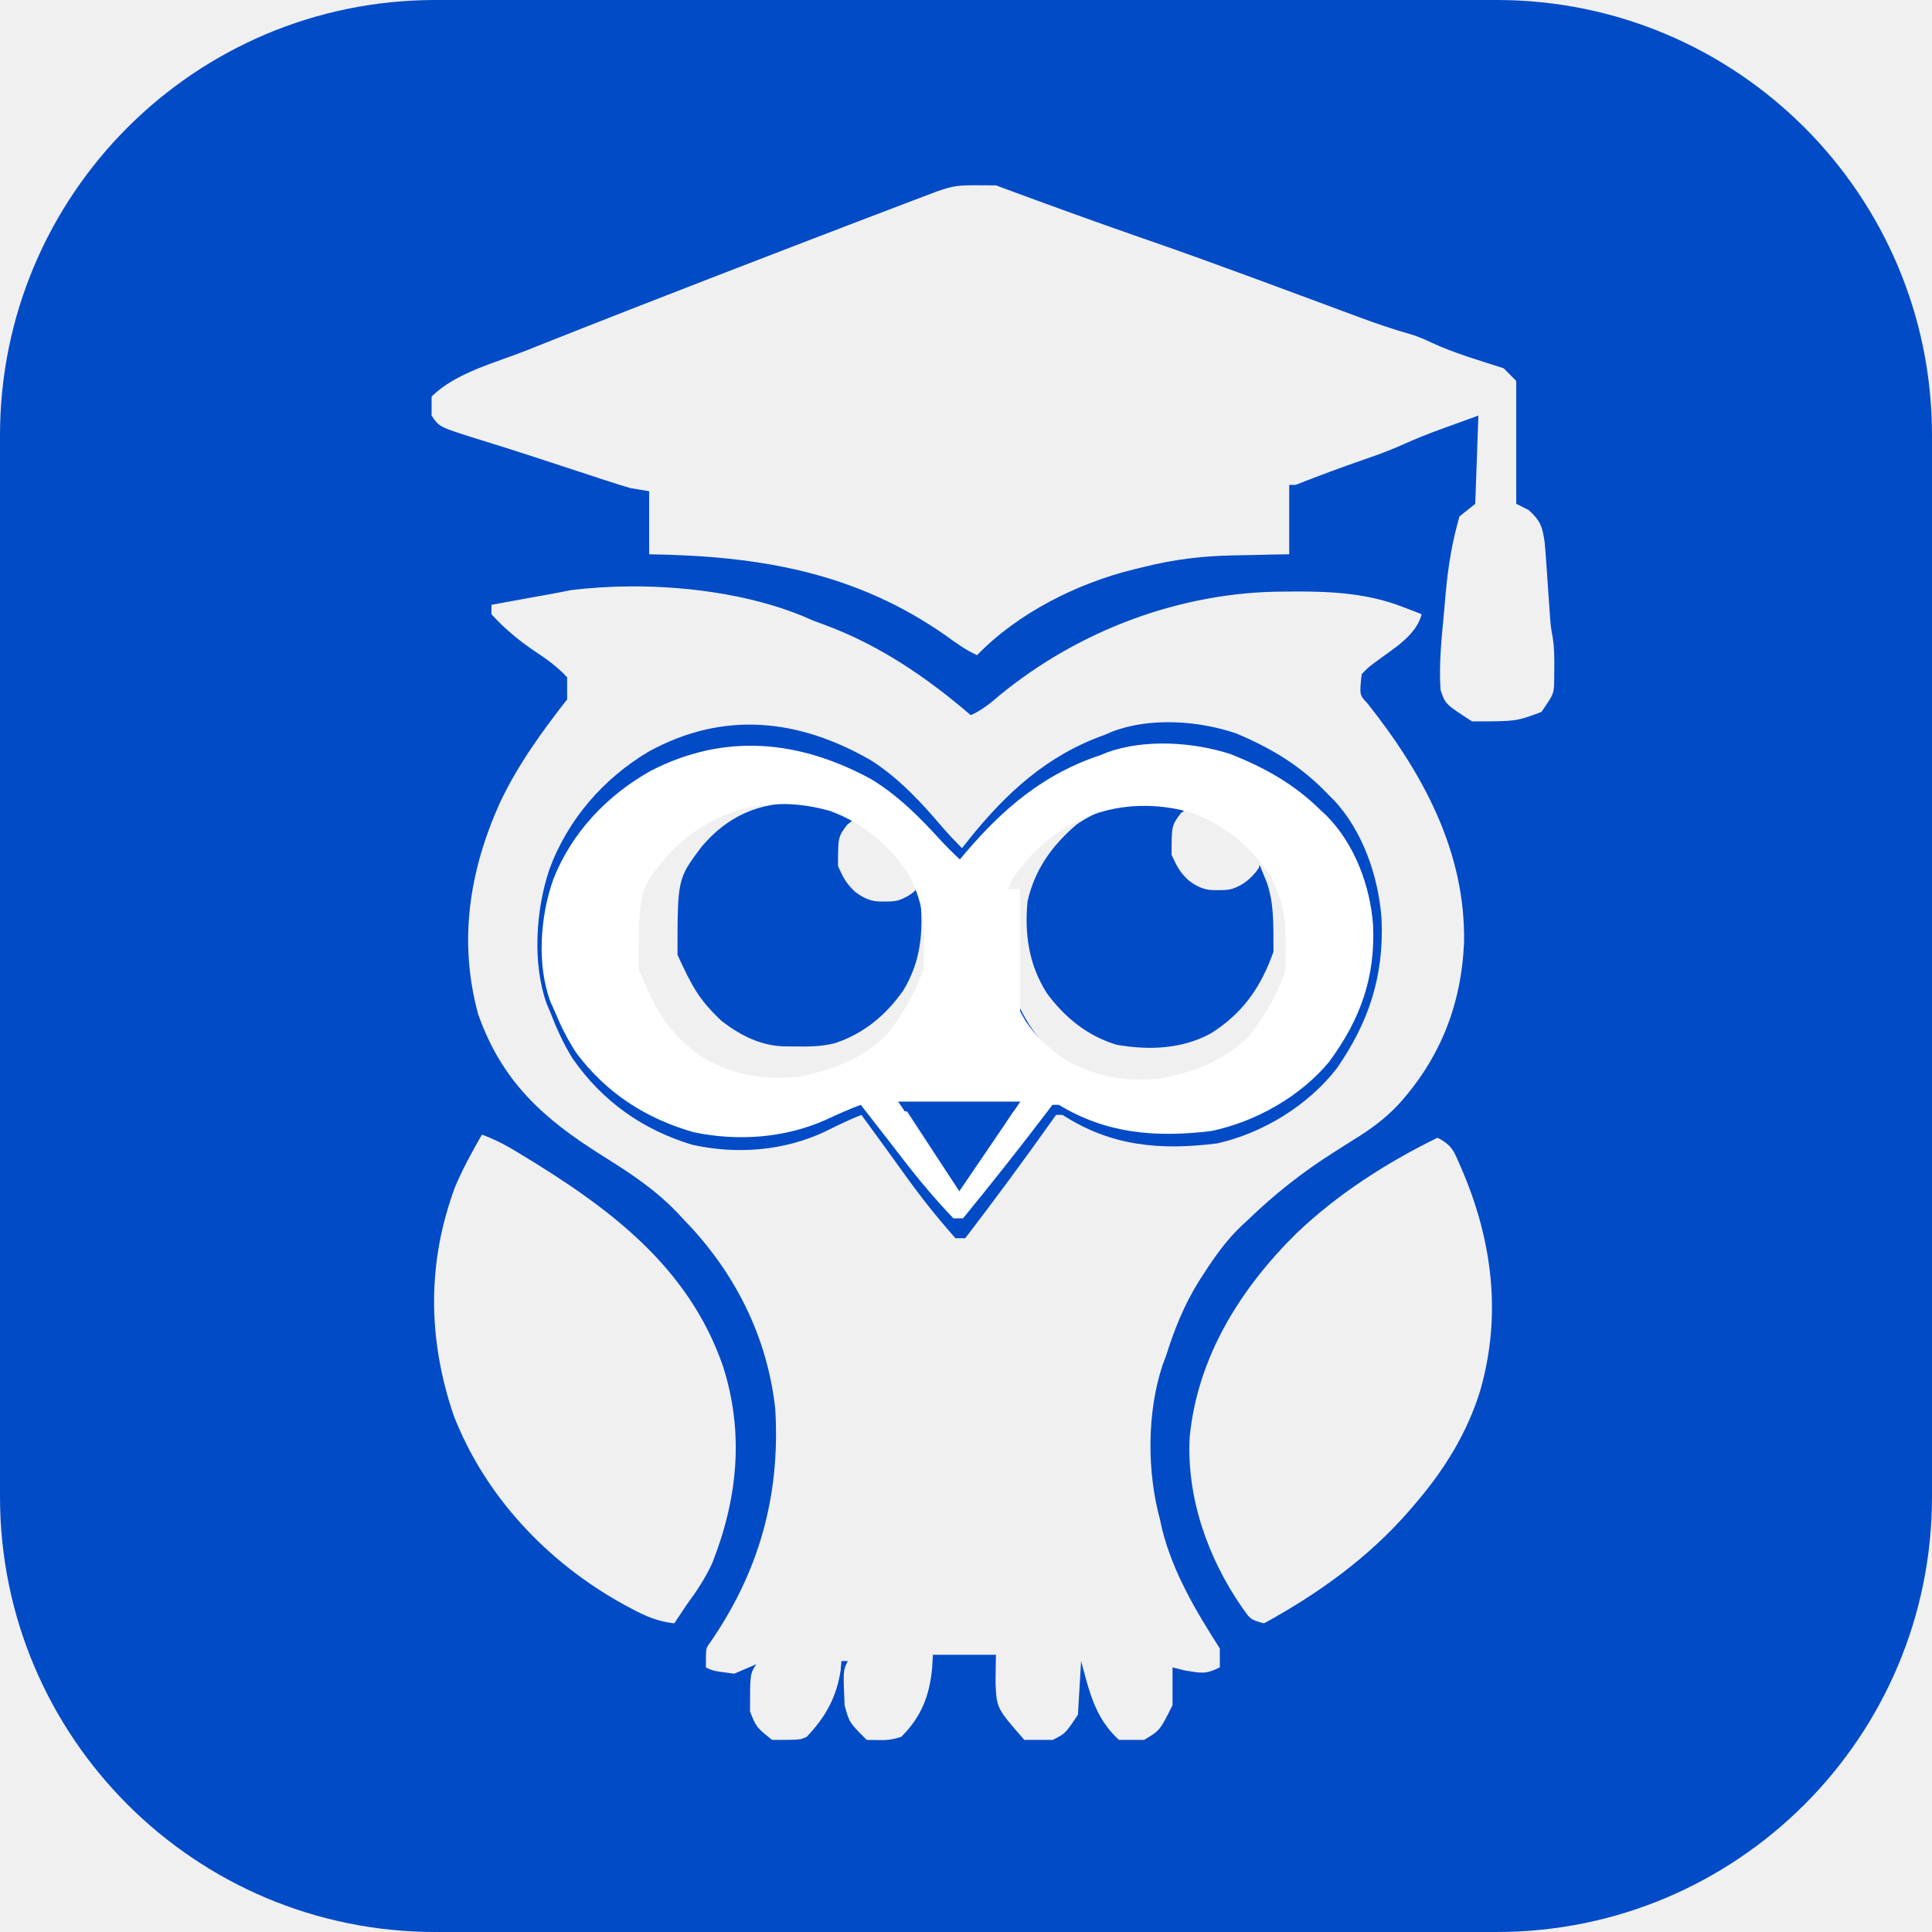
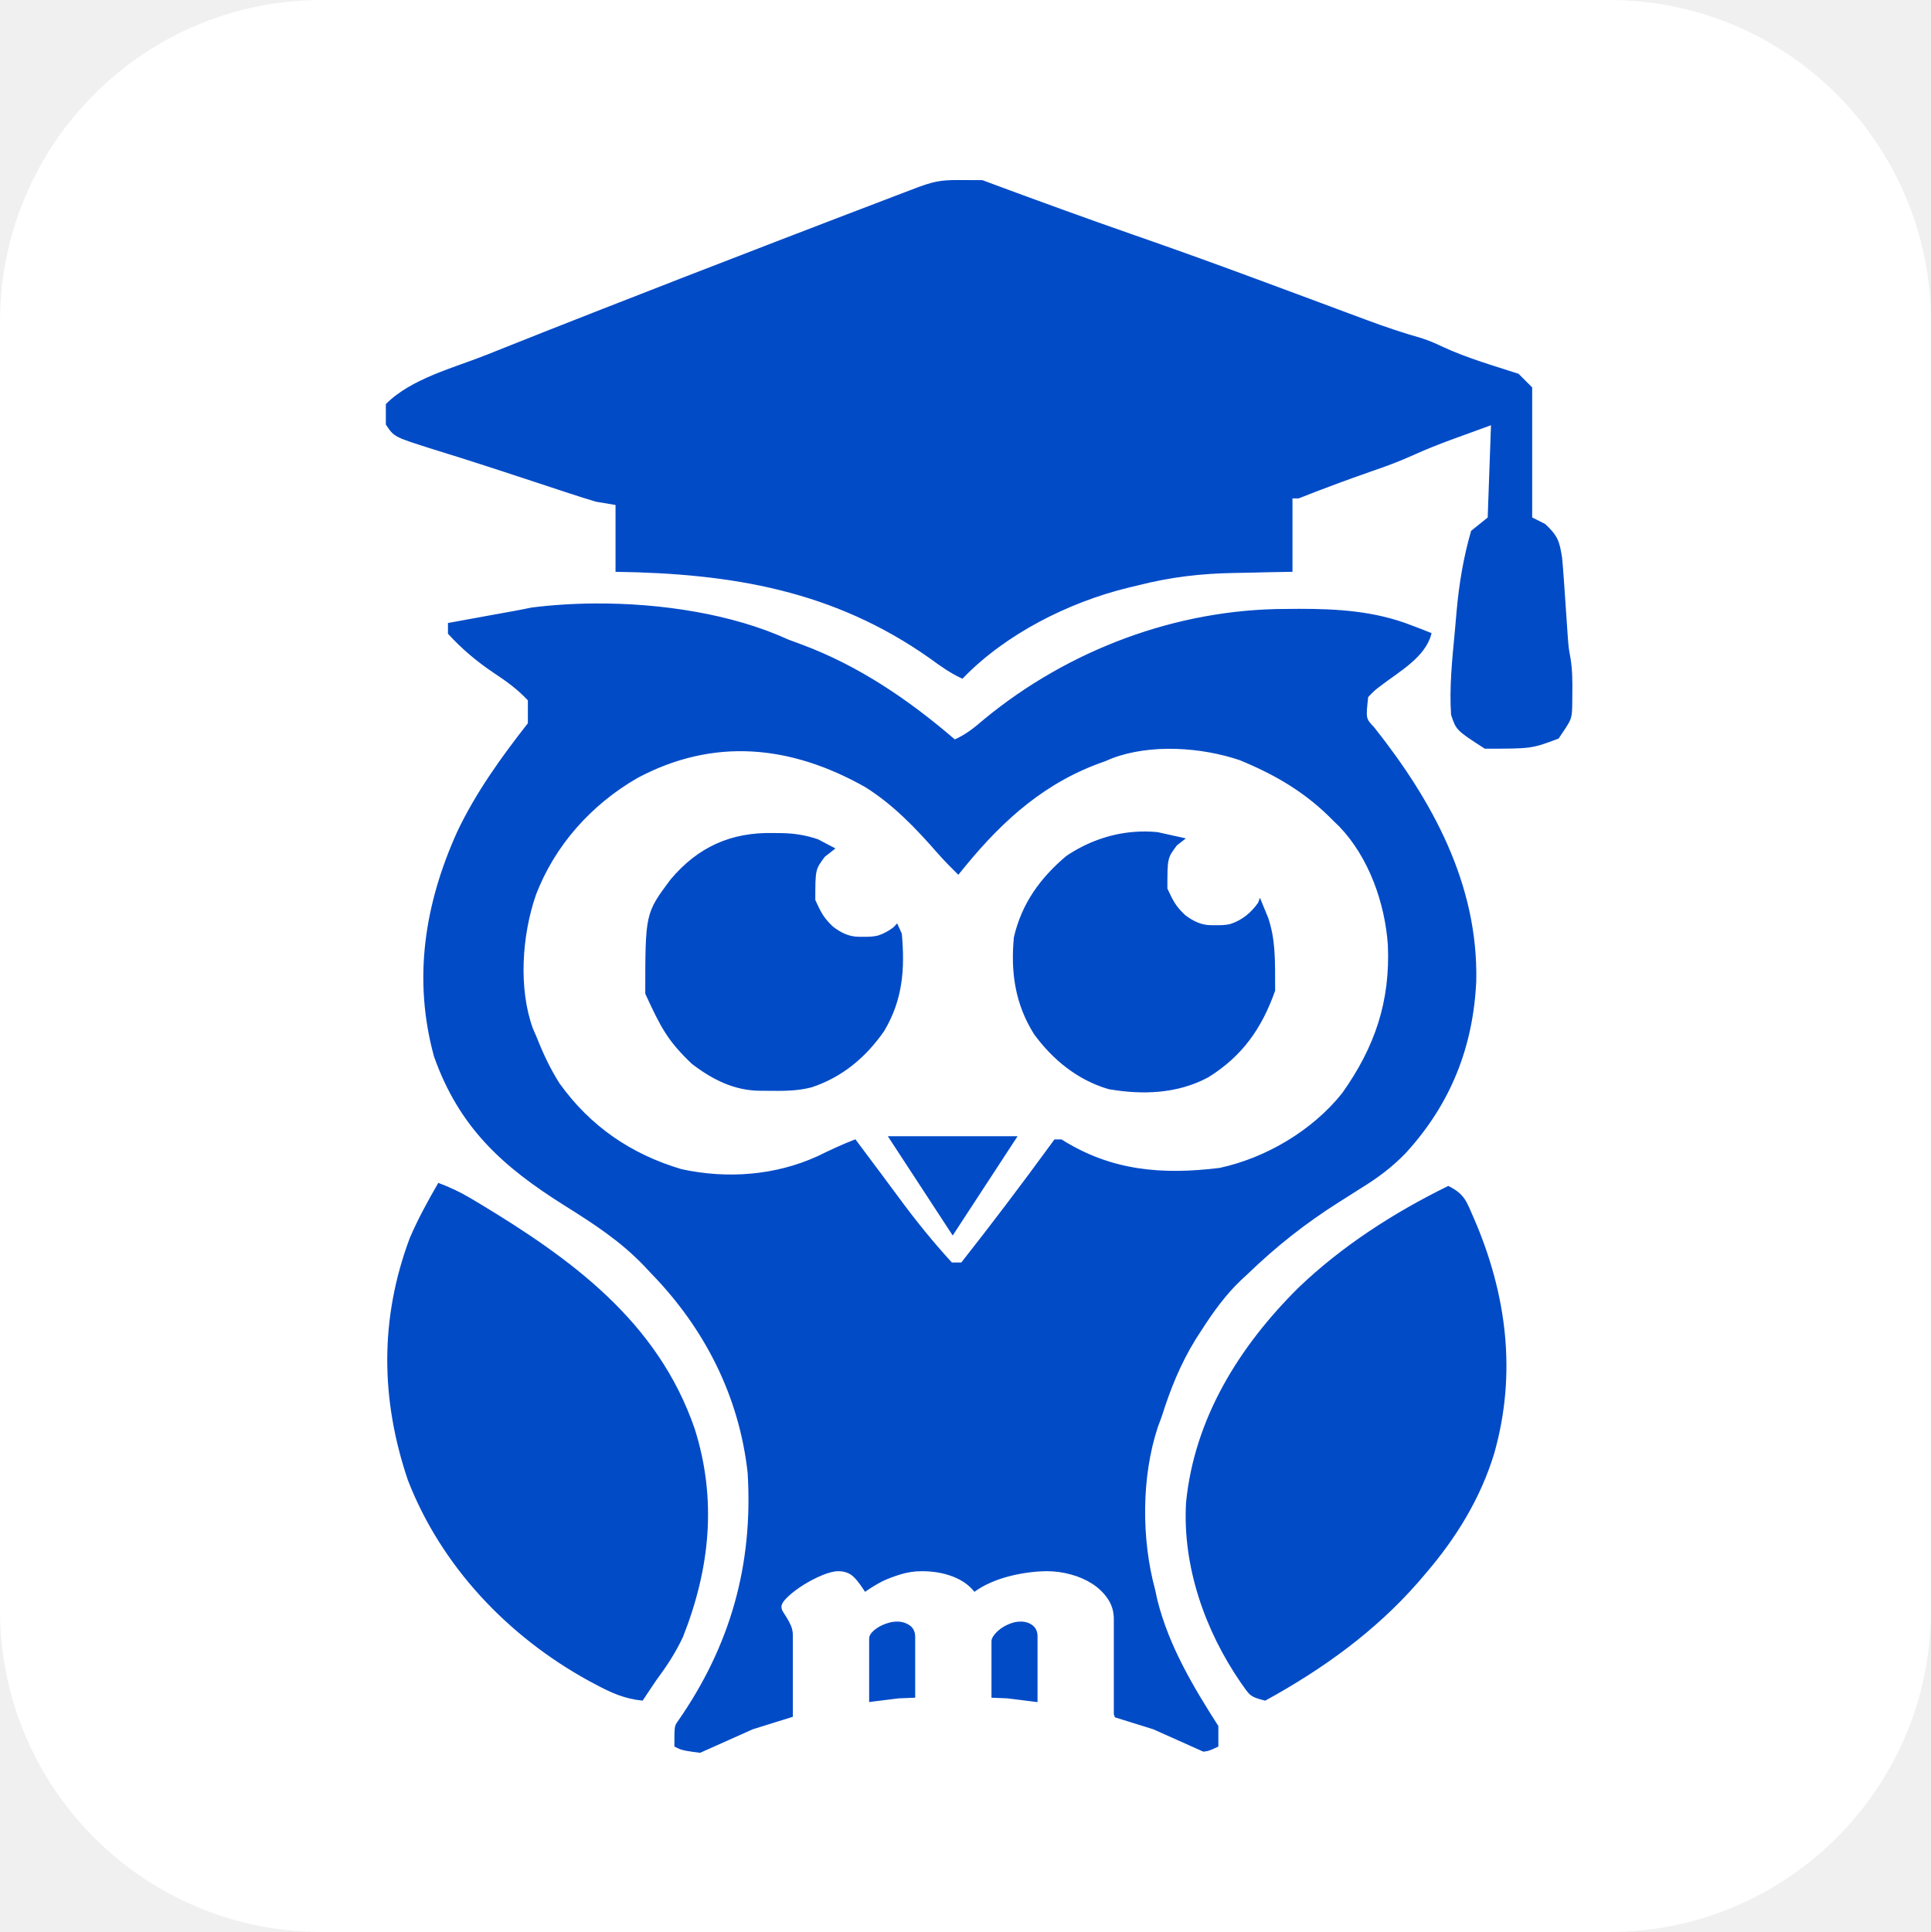
- <svg xmlns="http://www.w3.org/2000/svg" width="1359" height="1359" xml:space="preserve" overflow="hidden">
+ <svg xmlns="http://www.w3.org/2000/svg" width="2336" height="2337" xml:space="preserve" overflow="hidden">
  <defs>
    <clipPath id="clip0">
-       <rect x="1431" y="613" width="1359" height="1359" />
+       <rect x="1032" y="69" width="2336" height="2337" />
    </clipPath>
  </defs>
-   <g clip-path="url(#clip0)" transform="translate(-1431 -613)">
-     <path d="M2063.63 1394.76 2107.26 1463.39 2150.9 1394.76ZM2241.59 1168.68C2210.17 1168.01 2180.95 1181.16 2158.47 1206.69 2136.76 1233.95 2136.76 1233.95 2136.76 1294.66 2148.17 1324.85 2157.73 1344.67 2183.17 1362.86 2204.94 1376.06 2226.49 1379.92 2251.58 1376.99 2276.07 1371.89 2297.48 1362.78 2314.85 1344.12 2317.16 1340.6 2317.16 1340.6 2319.42 1337.15 2328.61 1323.49 2335.06 1310.35 2340.29 1294.66 2340.29 1260.81 2342.07 1249.3 2329.86 1222.96 2316.14 1200.54 2297.89 1183.58 2273.59 1173.99 2262.79 1170.65 2252.07 1168.9 2241.59 1168.68ZM1983.17 1167.29C1951.74 1166.63 1922.52 1179.77 1900.05 1205.31 1878.34 1232.57 1878.34 1232.57 1878.34 1293.28 1889.75 1323.47 1899.3 1343.28 1924.75 1361.47 1946.51 1374.68 1968.06 1378.53 1993.15 1375.6 2017.64 1370.5 2039.05 1361.4 2056.43 1342.74 2058.73 1339.22 2058.73 1339.22 2060.99 1335.77 2070.18 1322.1 2076.64 1308.97 2081.87 1293.28 2081.87 1259.43 2083.65 1247.92 2071.43 1221.57 2057.72 1199.16 2039.46 1182.19 2015.17 1172.61 2004.37 1169.27 1993.64 1167.51 1983.17 1167.29ZM2256.91 1121.06C2272.21 1121.52 2287.51 1124.41 2300.79 1128.99 2325.72 1139.53 2346.58 1152.05 2365.53 1172.11 2366.8 1173.38 2368.08 1174.64 2369.39 1175.94 2389.78 1197.77 2400.87 1230.23 2402.83 1259.84 2404.51 1299.6 2393.92 1331.86 2371.39 1364.43 2351 1390.77 2318.95 1410.26 2287.01 1417.31 2247.47 1422.27 2212.67 1419.43 2178.41 1397.23 2176.91 1397.23 2175.4 1397.23 2173.85 1397.23 2173.05 1398.36 2172.25 1399.49 2171.43 1400.65 2151.41 1428.83 2130.95 1456.59 2109.96 1484 2107.7 1484 2105.44 1484 2103.11 1484 2090.35 1469.71 2078.66 1454.91 2067.46 1439.3 2066.02 1437.31 2064.59 1435.33 2063.11 1433.28 2060.3 1429.39 2057.48 1425.5 2054.68 1421.6 2048.8 1413.45 2042.87 1405.34 2036.94 1397.23 2028.19 1400.69 2019.84 1404.74 2011.41 1408.96 1982.3 1422.65 1949.14 1425.21 1917.71 1418.19 1883.02 1407.63 1854.89 1387.86 1833.8 1357.61 1827.26 1347.06 1822.33 1336.16 1817.88 1324.54 1817.08 1322.65 1816.28 1320.76 1815.45 1318.81 1805.36 1290.39 1807.94 1252.7 1817.45 1224.5 1830.39 1189.35 1855.59 1160.54 1887.16 1141.75 1939.67 1112.87 1992.7 1118.29 2044.07 1148.08 2063.47 1160.58 2079 1177.32 2093.97 1194.95 2098.37 1200.04 2102.94 1204.86 2107.68 1209.63 2110 1206.7 2110 1206.7 2112.37 1203.71 2138.91 1170.54 2167.84 1144.1 2208.08 1129.9 2209.69 1129.2 2211.3 1128.51 2212.95 1127.79 2226.28 1122.6 2241.6 1120.61 2256.91 1121.06Z" fill="#024BC7" fill-rule="evenodd" />
-     <path d="M2442.15 1413.31C2406.33 1430.82 2371.32 1453.3 2342.52 1480.96 2303.34 1519.75 2273.41 1567.57 2267.88 1623.54 2265.44 1665.96 2280.52 1708.69 2304.36 1743.22 2310.28 1751.37 2309.73 1752.26 2320.16 1754.87 2358.22 1734.04 2393.18 1708.95 2421.84 1676.19 2423.47 1674.29 2425.04 1672.44 2426.62 1670.59 2446.96 1646.95 2463.15 1620.82 2472.31 1590.83 2487.46 1537.65 2480.68 1485.06 2458.93 1434.8 2453.97 1423.79 2453.21 1418.85 2442.15 1413.31ZM1770.02 1411.09C1763.15 1423.01 1756.63 1434.93 1751.23 1447.59 1731.27 1501.04 1731.89 1554.74 1750.06 1608.49 1772.22 1665.67 1816.33 1712.13 1869.58 1741.54 1872.08 1742.88 1872.08 1742.88 1874.54 1744.19 1884.79 1749.7 1893.55 1753.64 1905.31 1754.87 1908.25 1750.42 1911.18 1745.97 1914.18 1741.56 1921.04 1732.32 1927.06 1723.16 1931.93 1712.73 1949.91 1667.16 1954.53 1621.25 1939.66 1574.31 1915.1 1502.94 1857.84 1461.45 1796.05 1424.14 1794.22 1423.05 1792.43 1421.99 1790.65 1420.93 1783.96 1416.95 1777.3 1413.86 1770.02 1411.09ZM1992.68 1177.9C1994.52 1177.92 1996.36 1177.94 1998.26 1177.96 2006.97 1178.06 2014.98 1179.45 2022.6 1182.09L2033.62 1187.87 2026.93 1193.1C2020.48 1201.73 2020.48 1201.73 2020.48 1222.3 2024.48 1230.98 2026.23 1234.37 2032.42 1240.24 2037.67 1244.27 2043.25 1247.08 2049.85 1247.12 2050.5 1247.12 2051.14 1247.13 2051.77 1247.13 2055.64 1247.18 2059.35 1247.23 2063.12 1246.22 2067.03 1244.92 2070.48 1243.01 2073.53 1240.6L2075.49 1238.48 2078.34 1244.71C2080.49 1268.35 2078.95 1288.77 2066.54 1309.48 2054.31 1326.99 2038.8 1339.94 2018.46 1346.74 2008.66 1349.34 1998.99 1349.21 1988.93 1349.09 1987.29 1349.08 1985.65 1349.07 1983.96 1349.06 1966.78 1348.95 1952.27 1341.67 1938.61 1331.21 1922.5 1315.95 1917.96 1307.15 1907.56 1284.64 1907.56 1231.23 1907.56 1231.23 1924.34 1208.81 1942.7 1187.02 1964.71 1177.32 1992.68 1177.9ZM2233 1176.81C2238.25 1176.37 2243.55 1176.4 2248.87 1176.92L2266.9 1180.93 2261.56 1185.1C2255.11 1193.74 2255.11 1193.74 2255.11 1214.31 2259.11 1222.98 2260.86 1226.37 2267.05 1232.25 2272.3 1236.28 2277.88 1239.08 2284.48 1239.13 2285.13 1239.13 2285.77 1239.14 2286.4 1239.14 2290.27 1239.18 2293.98 1239.23 2297.75 1238.23 2305.57 1235.61 2311.53 1230.63 2316.24 1223.88L2317.09 1221.51 2322.22 1234.03C2326.93 1248.48 2326.79 1260.02 2326.79 1282.42 2318.02 1307.32 2305.14 1325.97 2282.43 1340.08 2262.06 1351.03 2239.01 1351.83 2216.54 1347.91 2196.08 1341.92 2179.46 1328.32 2167.1 1311.25 2154.65 1291.25 2151.6 1270.19 2153.79 1246.93 2158.92 1224.55 2171.13 1207.54 2188.47 1192.84 2201.99 1183.64 2217.24 1178.12 2233 1176.81ZM1874.41 1025.48C1859.74 1025.57 1845.47 1026.49 1832.11 1028.19 1828.06 1029.03 1824 1029.83 1819.93 1030.57 1815.62 1031.34 1811.3 1032.12 1806.99 1032.9 1803.6 1033.52 1803.6 1033.52 1800.28 1034.13 1792.42 1035.56 1784.57 1036.99 1776.71 1038.43 1776.71 1040.69 1776.71 1042.89 1776.71 1045.08 1785.99 1055.23 1795.67 1063.33 1807.07 1071 1815.54 1076.61 1823.02 1081.98 1829.94 1089.44 1829.94 1094.72 1829.94 1099.84 1829.94 1104.97 1812.12 1127.7 1795.18 1151.19 1782.77 1177.38 1761.14 1225.34 1753.3 1274.97 1767.37 1326.51 1784.09 1373.71 1812.9 1399.72 1854.28 1425.65 1873.47 1437.67 1891.34 1449.23 1907.09 1465.67 1908.76 1467.45 1910.38 1469.19 1912 1470.92 1947.65 1507.5 1970.74 1552.9 1976.32 1603.99 1980.05 1665.19 1964.8 1719.25 1929.74 1769.51 1927.53 1772.55 1927.53 1772.55 1927.53 1785.86 1932.52 1788.36 1932.52 1788.36 1947.49 1790.3 1952.77 1788.03 1957.89 1785.84 1963.01 1783.64 1958.58 1790.3 1958.58 1790.3 1958.58 1816.91 1963.01 1828 1963.01 1828 1974.1 1836.87 1994.06 1836.87 1994.06 1836.87 1998.5 1834.65 2011.58 1820.98 2019.55 1806.72 2022.34 1787.8 2022.53 1785.63 2022.71 1783.53 2022.9 1781.42 2024.4 1781.42 2025.87 1781.42 2027.33 1781.42 2024.05 1787.98 2024.05 1787.98 2025.11 1812.47 2028.34 1824.57 2028.34 1824.57 2040.64 1836.87 2043.51 1836.92 2046.3 1836.96 2049.09 1837.01 2055.37 1837.11 2058.94 1836.69 2065.04 1834.65 2078.88 1820.81 2084.78 1806.16 2086.66 1786.55 2086.85 1783.3 2087.03 1780.14 2087.21 1776.99 2102.3 1776.99 2116.93 1776.99 2131.57 1776.99 2131.43 1783.54 2131.29 1790.09 2131.28 1796.65 2132.04 1814.59 2132.04 1814.59 2151.53 1836.87 2158.32 1836.87 2164.91 1836.87 2171.49 1836.87 2180.37 1832.44 2180.37 1832.44 2189.24 1819.13 2189.99 1806.31 2190.72 1793.87 2191.46 1781.42 2197.39 1803.12 2201.09 1821.27 2218.07 1836.87 2224.1 1836.87 2229.96 1836.87 2235.81 1836.87 2246.9 1830.22 2246.9 1830.22 2255.77 1812.47 2255.77 1803.43 2255.77 1794.64 2255.77 1785.86 2258.79 1786.61 2261.72 1787.35 2264.65 1788.08 2275.77 1789.75 2278.65 1791.05 2289.04 1785.86 2289.04 1781.34 2289.04 1776.94 2289.04 1772.55 2272.23 1746.32 2256.16 1719.29 2248.5 1688.88 2247.95 1686.41 2247.43 1684.01 2246.9 1681.62 2237.76 1648.03 2237.76 1606.6 2248.69 1573.47 2249.59 1571.03 2250.46 1568.66 2251.34 1566.29 2257.15 1547.93 2263.8 1531.31 2273.92 1514.87 2275.29 1512.75 2276.62 1510.68 2277.95 1508.62 2285.82 1496.43 2293.88 1485.13 2304.44 1475.14 2305.99 1473.7 2307.5 1472.31 2309 1470.92 2327.71 1452.87 2347.15 1437.54 2369.15 1423.58 2370.84 1422.51 2372.47 1421.48 2374.11 1420.44 2377.45 1418.32 2380.79 1416.2 2384.13 1414.08 2395.4 1407.16 2405.07 1400.01 2414.23 1390.42 2443.8 1357.98 2458.86 1320.23 2460.82 1276.3 2462.14 1212.15 2431.69 1156.66 2392.92 1107.81 2387.22 1101.81 2387.22 1101.81 2388.85 1087.22 2393.1 1082.8 2393.1 1082.8 2397.54 1079.42 2409.93 1069.96 2427.13 1060.53 2430.99 1045.08 2428.11 1043.94 2428.11 1043.94 2425.29 1042.81 2422.6 1041.79 2420 1040.8 2417.4 1039.81 2393.52 1030.55 2368.58 1029.02 2343.15 1029.06 2340.22 1029.09 2337.36 1029.11 2334.51 1029.14 2261.82 1029.18 2189.66 1056.31 2133.51 1102.61 2127.16 1108.08 2121.52 1112.67 2113.83 1116.05 2083.28 1089.76 2049.73 1066.87 2011.73 1052.77 2008.79 1051.7 2005.86 1050.62 2002.94 1049.52 1965.98 1032.56 1918.41 1025.23 1874.41 1025.48ZM2115.97 743.321C2103.67 743.322 2099.33 744.027 2084.78 749.636 2082.41 750.536 2082.41 750.536 2080.09 751.417 2077.36 752.455 2077.36 752.455 2074.68 753.473 2048.4 763.454 2022.14 773.509 1995.9 783.594 1993.44 784.537 1991.06 785.454 1988.68 786.37 1951.94 800.494 1915.23 814.688 1878.57 829.028 1876.37 829.889 1874.24 830.724 1872.1 831.559 1850.57 839.983 1829.04 848.437 1807.56 857.009 1805.6 857.794 1803.69 858.556 1801.79 859.318 1779.62 868.178 1751.51 875.076 1734.59 891.997 1734.59 896.521 1734.59 900.913 1734.59 905.304 1739.9 913.264 1739.9 913.264 1764.13 920.943 1778.75 925.451 1793.35 930.026 1807.89 934.785 1810.58 935.666 1810.58 935.666 1813.21 936.528 1820.36 938.871 1827.52 941.214 1834.67 943.563 1840.15 945.369 1845.63 947.175 1851.11 948.966 1852.88 949.545 1854.6 950.106 1856.32 950.668 1862.3 952.653 1868.27 954.52 1874.32 956.316 1878.84 957.07 1883.23 957.802 1887.63 958.534 1887.63 973.616 1887.63 988.254 1887.63 1002.89 1964.78 1004.03 2032.66 1015.31 2096.8 1060.42 2103.8 1065.5 2110.39 1070.28 2118.29 1073.86 2146.73 1044.4 2188.56 1023.37 2228.02 1013.64 2230.68 1013 2233.26 1012.38 2235.83 1011.76 2257.28 1006.33 2277.55 1004.02 2299.55 1003.66 2302.78 1003.61 2306.01 1003.55 2309.24 1003.47 2313.97 1003.36 2318.69 1003.25 2323.42 1003.14 2328.33 1003.06 2333.09 1002.97 2337.86 1002.89 2337.86 986.302 2337.86 970.2 2337.86 954.098 2339.36 954.098 2340.83 954.098 2342.29 954.098 2358.27 947.817 2374.31 941.835 2390.53 936.216 2400.07 932.969 2409.38 929.539 2418.56 925.378 2427.24 921.441 2436.04 918.002 2444.99 914.724 2447.07 913.972 2449.09 913.242 2451.11 912.513 2457.85 910.062 2464.39 907.683 2470.93 905.304 2470.17 926.419 2469.44 946.912 2468.71 967.406 2464.94 970.422 2461.28 973.35 2457.62 976.277 2452.54 993.816 2449.66 1011.1 2448.02 1029.27 2447.62 1033.9 2447.22 1038.53 2446.79 1043.16 2445.07 1061.43 2443.08 1079.9 2444.31 1098.26 2447.66 1108.3 2447.66 1108.3 2466.49 1120.44 2497.54 1120.44 2497.54 1120.44 2515.29 1113.79 2523.9 1100.87 2524.18 1101.93 2524.27 1089.3 2524.28 1087.73 2524.29 1086.2 2524.3 1084.68 2524.4 1076.65 2524.43 1068.84 2523.1 1060.89 2521.86 1053.96 2521.86 1053.96 2521.32 1047.11 2521.15 1044.68 2520.99 1042.33 2520.83 1039.97 2520.64 1037.3 2520.46 1034.7 2520.28 1032.1 2519.91 1026.67 2519.54 1021.25 2519.17 1015.83 2518.98 1013.15 2518.8 1010.55 2518.61 1007.95 2518.3 1003.3 2517.93 998.659 2517.5 994.021 2515.76 982.856 2514.63 979.602 2506.42 971.841 2503.4 970.333 2500.47 968.87 2497.54 967.406 2497.54 937.996 2497.54 909.452 2497.54 880.908 2493.06 876.427 2493.06 876.427 2488.67 872.036 2471.53 866.49 2454.01 861.503 2437.66 853.877 2433.15 851.723 2428.79 849.857 2424.02 848.354 2411.43 844.809 2399.18 840.627 2386.92 836.084 2381.93 834.22 2376.93 832.362 2371.94 830.51 2366.49 828.491 2361.04 826.468 2355.6 824.443 2342.75 819.667 2329.89 814.912 2317.04 810.165 2315.58 809.627 2314.16 809.105 2312.75 808.583 2288.68 799.7 2264.56 790.978 2240.33 782.534 2238.66 781.953 2237.04 781.389 2235.42 780.825 2233.76 780.249 2232.16 779.69 2230.55 779.131 2201.34 768.969 2172.28 758.432 2143.26 747.721 2139.3 746.251 2135.44 744.824 2131.59 743.398 2125.05 743.398 2120.07 743.32 2115.97 743.321ZM1737.21 613 2483.79 613C2652.91 613 2790 750.095 2790 919.21L2790 1665.79C2790 1834.91 2652.91 1972 2483.79 1972L1737.21 1972C1568.09 1972 1431 1834.91 1431 1665.79L1431 919.21C1431 750.095 1568.09 613 1737.21 613Z" fill="#024BC7" fill-rule="evenodd" />
-     <path d="M2149 1387 2106.5 1452 2064 1387Z" fill="#024BC7" fill-rule="evenodd" />
-     <path d="M2062.77 1387.89 2105.74 1451.03 2148.72 1387.89ZM2238.04 1179.87C2207.09 1179.26 2178.32 1191.35 2156.18 1214.85 2150.83 1221.12 2146.82 1225.82 2143.82 1230.22L2140.01 1238.34 2148.53 1238.34 2148.53 1324.4 2152.47 1331.3C2159.36 1341.42 2167.97 1350.17 2180.5 1358.54 2201.94 1370.69 2223.16 1374.23 2247.87 1371.54 2271.99 1366.84 2293.08 1358.47 2310.19 1341.3 2312.46 1338.06 2312.46 1338.06 2314.68 1334.88 2323.74 1322.31 2330.09 1310.23 2335.24 1295.79 2335.24 1264.64 2337 1254.05 2324.96 1229.81 2311.46 1209.19 2293.48 1193.58 2269.55 1184.76 2258.92 1181.69 2248.36 1180.07 2238.04 1179.87ZM1983.53 1178.59C1952.58 1177.98 1923.8 1190.08 1901.67 1213.57 1880.29 1238.66 1880.29 1238.66 1880.29 1294.51 1891.52 1322.29 1900.93 1340.52 1925.99 1357.26 1947.43 1369.41 1968.65 1372.96 1993.36 1370.26 2017.48 1365.57 2038.57 1357.19 2055.68 1340.02 2057.95 1336.78 2057.95 1336.78 2060.17 1333.61 2069.23 1321.04 2075.58 1308.95 2080.73 1294.51 2080.73 1263.37 2082.49 1252.78 2070.45 1228.54 2056.95 1207.91 2038.97 1192.3 2015.04 1183.49 2004.4 1180.41 1993.84 1178.8 1983.53 1178.59ZM2253.12 1136.06C2268.19 1136.47 2283.25 1139.14 2296.34 1143.36 2320.89 1153.05 2341.43 1164.57 2360.09 1183.03 2361.35 1184.19 2362.61 1185.35 2363.9 1186.55 2383.98 1206.63 2394.91 1236.5 2396.83 1263.75 2398.48 1300.34 2388.05 1330.01 2365.87 1359.98 2345.79 1384.22 2314.23 1402.15 2282.76 1408.64 2243.82 1413.2 2209.55 1410.59 2175.82 1390.17 2174.33 1390.17 2172.85 1390.17 2171.32 1390.17 2170.53 1391.2 2169.75 1392.24 2168.93 1393.31 2149.22 1419.24 2129.07 1444.78 2108.4 1470 2106.17 1470 2103.95 1470 2101.66 1470 2089.09 1456.85 2077.58 1443.23 2066.54 1428.87 2065.13 1427.04 2063.72 1425.22 2062.26 1423.34 2059.49 1419.75 2056.72 1416.17 2053.95 1412.58 2048.16 1405.09 2042.33 1397.62 2036.49 1390.17 2027.86 1393.35 2019.65 1397.07 2011.34 1400.95 1982.67 1413.55 1950.02 1415.9 1919.07 1409.45 1884.9 1399.73 1857.2 1381.54 1836.43 1353.7 1829.98 1344 1825.13 1333.97 1820.75 1323.28 1819.96 1321.54 1819.17 1319.8 1818.35 1318.01 1808.41 1291.86 1810.96 1257.18 1820.32 1231.23 1833.06 1198.89 1857.88 1172.38 1888.97 1155.1 1940.69 1128.52 1992.91 1133.51 2043.51 1160.91 2062.61 1172.42 2077.91 1187.82 2092.65 1204.04 2096.98 1208.73 2101.49 1213.16 2106.15 1217.55 2108.44 1214.85 2108.44 1214.85 2110.77 1212.1 2136.91 1181.58 2165.4 1157.25 2205.03 1144.19 2206.62 1143.55 2208.2 1142.91 2209.83 1142.24 2222.96 1137.47 2238.05 1135.64 2253.12 1136.06Z" fill="#FFFFFF" fill-rule="evenodd" />
+   <g clip-path="url(#clip0)" transform="translate(-1032 -69)">
+     <path d="M1032 458.342C1032 243.314 1206.31 69 1421.34 69L2978.66 69C3193.69 69 3368 243.314 3368 458.342L3368 2016.66C3368 2231.69 3193.69 2406 2978.66 2406L1421.34 2406C1206.31 2406 1032 2231.69 1032 2016.66Z" fill="#FFFFFF" fill-rule="evenodd" />
+     <path d="M2266.72 2031.23C2272.31 2031.23 2277 2032.71 2280.78 2035.65 2284.57 2038.6 2286.45 2042.87 2286.45 2048.46L2286.45 2127.1 2250.99 2122.68 2232.19 2121.9 2232.19 2054.05C2232.19 2052.18 2233.17 2049.93 2235.15 2047.3 2237.12 2044.65 2239.67 2042.17 2242.79 2039.85 2245.92 2037.52 2249.62 2035.5 2253.9 2033.79 2258.17 2032.09 2262.45 2031.23 2266.72 2031.23ZM2117.24 2031.23C2122.84 2031.23 2127.77 2032.71 2132.04 2035.65 2136.32 2038.6 2138.46 2043.18 2138.46 2049.39L2138.46 2121.87 2118.87 2122.68 2084.19 2127.01 2084.19 2051.25C2084.19 2048.77 2085.26 2046.36 2087.4 2044.04 2089.53 2041.71 2092.17 2039.61 2095.29 2037.75 2098.42 2035.89 2101.95 2034.33 2105.9 2033.1 2109.84 2031.85 2113.63 2031.23 2117.24 2031.23ZM2784.11 1504.35C2804.22 1514.41 2805.6 1523.42 2814.6 1543.43 2854.1 1634.8 2866.41 1730.45 2838.89 1827.13 2822.26 1881.66 2792.86 1929.16 2755.92 1972.15 2753.05 1975.52 2750.18 1978.88 2747.22 1982.35 2695.14 2041.89 2631.65 2087.53 2562.53 2125.39 2543.58 2120.65 2544.57 2119.03 2533.83 2104.22 2490.52 2041.42 2463.13 1963.74 2467.56 1886.6 2477.61 1784.83 2531.98 1697.89 2603.13 1627.36 2655.45 1577.08 2719.05 1536.18 2784.11 1504.35ZM1562.56 1500.72C1575.83 1505.75 1587.95 1511.36 1600.15 1518.59 1603.4 1520.51 1606.65 1522.45 1610.01 1524.43 1722.59 1592.22 1826.92 1667.62 1871.67 1797.31 1898.75 1882.6 1890.35 1966.03 1857.56 2048.83 1848.71 2067.77 1837.74 2084.42 1825.24 2101.22 1819.77 2109.23 1814.43 2117.31 1809.08 2125.39 1787.64 2123.16 1771.69 2116 1753.01 2105.99 1748.53 2103.62 1748.53 2103.62 1743.97 2101.16 1646.95 2047.74 1566.57 1963.32 1526.2 1859.41 1493.09 1761.74 1491.97 1664.17 1528.33 1567.03 1538.16 1544.03 1550.05 1522.38 1562.56 1500.72ZM2107.41 1444.13 2261.7 1444.13 2184.55 1562.17ZM1967.31 1077.37C1970.65 1077.4 1973.99 1077.44 1977.42 1077.48 1993.16 1077.66 2007.64 1080.18 2021.46 1084.96L2041.37 1095.44 2029.28 1104.92C2017.61 1120.58 2017.61 1120.58 2017.61 1157.87 2024.83 1173.6 2028.01 1179.74 2039.21 1190.4 2048.7 1197.7 2058.79 1202.79 2070.74 1202.87 2071.92 1202.87 2073.06 1202.88 2074.21 1202.89 2081.19 1202.97 2087.93 1203.06 2094.74 1201.24 2101.81 1198.87 2108.04 1195.42 2113.58 1191.04L2117.12 1187.21 2122.27 1198.5C2126.16 1241.36 2123.38 1278.38 2100.93 1315.93 2078.82 1347.67 2050.75 1371.15 2013.94 1383.48 1996.23 1388.2 1978.75 1387.97 1960.54 1387.75 1957.56 1387.73 1954.6 1387.71 1951.54 1387.7 1920.48 1387.5 1894.23 1374.29 1869.51 1355.34 1840.37 1327.66 1832.15 1311.7 1813.35 1270.89 1813.35 1174.06 1813.35 1174.06 1843.7 1133.41 1876.91 1093.89 1916.72 1076.31 1967.31 1077.37ZM2403.31 1076.06C2412.87 1075.26 2422.52 1075.32 2432.2 1076.26L2464.98 1083.52 2455.27 1091.07C2443.54 1106.7 2443.54 1106.7 2443.54 1143.94 2450.8 1159.64 2453.98 1165.77 2465.25 1176.41 2474.8 1183.71 2484.95 1188.78 2496.96 1188.86 2498.14 1188.86 2499.29 1188.87 2500.45 1188.88 2507.47 1188.96 2514.24 1189.05 2521.09 1187.24 2535.32 1182.5 2546.15 1173.47 2554.72 1161.26L2556.28 1156.97 2565.59 1179.63C2574.16 1205.79 2573.91 1226.68 2573.91 1267.22 2557.95 1312.3 2534.54 1346.06 2493.22 1371.61 2456.17 1391.42 2414.24 1392.87 2373.38 1385.77 2336.17 1374.93 2305.95 1350.31 2283.46 1319.42 2260.81 1283.21 2255.27 1245.09 2259.26 1202.99 2268.59 1162.48 2290.79 1131.68 2322.32 1105.07 2346.92 1088.42 2374.66 1078.43 2403.31 1076.06ZM2454.43 974.14C2427.44 973.361 2400.43 976.774 2376.92 985.674 2374 986.909 2371.17 988.107 2368.34 989.306 2297.38 1013.66 2246.36 1059.04 2199.56 1115.94 2195.39 1121.08 2195.39 1121.08 2191.3 1126.11 2182.95 1117.93 2174.89 1109.66 2167.12 1100.92 2140.73 1070.67 2113.36 1041.95 2079.14 1020.49 1988.57 969.389 1895.07 960.081 1802.47 1009.64 1746.8 1041.88 1702.37 1091.31 1679.55 1151.62 1662.79 1200.01 1658.24 1264.68 1676.03 1313.44 1677.5 1316.78 1678.91 1320.03 1680.33 1323.27 1688.17 1343.21 1696.86 1361.91 1708.39 1380.01 1745.58 1431.93 1795.18 1465.83 1856.35 1483.97 1911.76 1496.01 1970.23 1491.62 2021.57 1468.12 2036.41 1460.89 2051.13 1453.94 2066.56 1448 2077.04 1461.91 2087.48 1475.84 2097.84 1489.82 2102.79 1496.5 2107.75 1503.19 2112.72 1509.87 2115.32 1513.37 2117.86 1516.79 2120.38 1520.18 2140.13 1546.97 2160.75 1572.35 2183.24 1596.89 2187.36 1596.89 2191.34 1596.89 2195.31 1596.89 2232.33 1549.86 2268.41 1502.22 2303.7 1453.89 2305.15 1451.89 2306.57 1449.94 2307.98 1448 2310.71 1448 2313.37 1448 2316.02 1448 2376.42 1486.1 2437.77 1490.97 2507.51 1482.47 2563.83 1470.36 2620.34 1436.92 2656.28 1391.73 2696.02 1335.83 2714.68 1280.48 2711.72 1212.26 2708.27 1161.45 2688.72 1105.75 2652.76 1068.3 2650.45 1066.07 2648.2 1063.9 2645.95 1061.73 2612.54 1027.31 2575.76 1005.83 2531.8 987.75 2508.38 979.888 2481.42 974.918 2454.43 974.14ZM1752.09 799.688C1832.02 799.229 1918.44 812.542 1985.55 843.354 1990.85 845.361 1996.19 847.327 2001.53 849.258 2070.56 874.877 2131.48 916.466 2186.97 964.246 2200.94 958.094 2211.18 949.759 2222.72 939.817 2324.7 855.702 2455.78 806.395 2587.79 806.332 2592.97 806.283 2598.16 806.232 2603.5 806.181 2649.67 806.112 2694.98 808.898 2738.35 825.723 2743.08 827.521 2747.8 829.319 2752.67 831.17 2757.8 833.212 2757.8 833.212 2763.03 835.295 2756.01 863.355 2724.77 880.489 2702.28 897.694 2694.22 903.816 2694.22 903.816 2686.49 911.861 2683.54 938.372 2683.54 938.372 2693.89 949.262 2764.3 1038.02 2819.61 1138.85 2817.22 1255.4 2813.66 1335.22 2786.3 1403.82 2732.59 1462.75 2715.95 1480.16 2698.39 1493.16 2677.94 1505.75 2671.86 1509.6 2665.79 1513.45 2659.73 1517.3 2656.75 1519.19 2653.78 1521.06 2650.71 1523 2610.74 1548.37 2575.45 1576.22 2541.47 1609 2538.73 1611.54 2535.99 1614.07 2533.18 1616.68 2513.99 1634.84 2499.36 1655.36 2485.07 1677.51 2482.64 1681.25 2480.23 1685 2477.74 1688.86 2459.37 1718.73 2447.28 1748.92 2436.73 1782.29 2435.14 1786.6 2433.56 1790.9 2431.91 1795.33 2412.07 1855.53 2412.07 1930.81 2428.68 1991.83 2429.62 1996.19 2430.58 2000.55 2431.56 2005.03 2445.48 2060.27 2474.67 2109.39 2505.2 2157.06 2505.2 2165.03 2505.2 2173 2505.2 2181.23 2500.49 2183.59 2496.63 2185.21 2493.17 2186.27L2487.98 2187.16 2427.47 2160.11 2381.33 2145.74 2380.18 2142.5 2380.18 2027.51C2380.18 2018.19 2377.72 2009.89 2372.78 2002.6 2367.85 1995.3 2361.52 1989.17 2353.8 1984.21 2346.07 1979.25 2337.35 1975.44 2327.65 1972.8 2317.94 1970.16 2308.33 1968.85 2298.79 1968.85 2291.55 1968.85 2283.91 1969.39 2275.85 1970.48 2267.79 1971.56 2259.9 1973.12 2252.17 1975.13 2244.44 1977.15 2237.04 1979.71 2229.97 1982.81 2222.9 1985.92 2216.56 1989.49 2210.97 1993.52 2204.4 1985.45 2195.52 1979.32 2184.34 1975.13 2173.15 1970.94 2160.82 1968.85 2147.33 1968.85 2138.46 1968.85 2129.91 1970.09 2121.69 1972.57 2113.46 1975.06 2106.06 1977.85 2099.48 1980.95 2092.25 1984.68 2085.34 1988.87 2078.76 1993.52 2072.19 1983.28 2066.68 1976.61 2062.24 1973.5 2057.8 1970.4 2052.45 1968.85 2046.2 1968.85 2040.94 1968.85 2034.36 1970.48 2026.47 1973.74 2018.58 1977 2010.93 1980.95 2003.53 1985.61 1996.13 1990.27 1989.8 1995.08 1984.54 2000.04 1979.27 2005.01 1976.64 2009.2 1976.64 2012.61 1976.64 2014.78 1977.38 2017.03 1978.86 2019.36 1980.34 2021.69 1981.91 2024.17 1983.55 2026.81 1985.2 2029.45 1986.76 2032.47 1988.24 2035.89 1989.72 2039.3 1990.46 2043.18 1990.46 2047.53L1990.46 2145.14 1942.4 2160.11 1878.89 2188.5 1868.98 2187.18C1857.09 2185.48 1855.39 2184.63 1848.58 2181.23 1848.58 2157.06 1848.58 2157.06 1852.59 2151.52 1916.28 2060.2 1943.97 1961.98 1937.21 1850.79 1927.07 1757.96 1885.14 1675.48 1820.39 1609 1817.45 1605.86 1814.49 1602.72 1811.46 1599.47 1782.85 1569.59 1750.39 1548.6 1715.54 1526.76 1640.38 1479.65 1588.06 1432.38 1557.69 1346.64 1532.14 1252.99 1546.37 1162.8 1585.65 1075.66 1608.19 1028.08 1638.96 985.402 1671.33 944.099 1671.33 934.788 1671.33 925.48 1671.33 915.89 1658.76 902.333 1645.19 892.578 1629.79 882.393 1609.08 868.456 1591.51 853.725 1574.65 835.295 1574.65 831.306 1574.65 827.316 1574.65 823.205 1588.92 820.601 1603.18 817.999 1617.45 815.398 1623.5 814.296 1623.5 814.296 1629.65 813.17 1637.49 811.743 1645.31 810.328 1653.16 808.926 1660.54 807.583 1667.93 806.125 1675.28 804.599 1699.53 801.524 1725.45 799.841 1752.09 799.688ZM2192 287.5C2199.45 287.499 2208.49 287.64 2220.36 287.64 2227.35 290.237 2234.34 292.835 2241.55 295.51 2294.24 315.006 2347.01 334.185 2400.05 352.682 2402.95 353.699 2405.88 354.716 2408.89 355.763 2411.83 356.79 2414.77 357.818 2417.8 358.874 2461.8 374.244 2505.58 390.119 2549.29 406.288 2551.87 407.239 2554.43 408.189 2557.08 409.168 2580.42 417.808 2603.77 426.461 2627.09 435.155 2636.99 438.841 2646.88 442.522 2656.77 446.199 2665.85 449.57 2674.9 452.951 2683.98 456.345 2706.23 464.612 2728.47 472.223 2751.34 478.677 2760 481.411 2767.91 484.809 2776.1 488.73 2805.8 502.611 2837.62 511.686 2868.73 521.781 2876.7 529.774 2876.7 529.774 2884.85 537.93 2884.85 589.885 2884.85 641.839 2884.85 695.369 2890.15 698.033 2895.47 700.697 2900.95 703.442 2915.87 717.567 2917.9 723.49 2921.08 743.81 2921.86 752.254 2922.53 760.709 2923.1 769.167 2923.44 773.898 2923.77 778.628 2924.11 783.502 2924.78 793.373 2925.45 803.245 2926.13 813.116 2926.45 817.846 2926.78 822.576 2927.12 827.45 2927.42 831.736 2927.71 836.02 2928.01 840.436 2928.99 852.904 2928.99 852.904 2931.26 865.526 2933.66 879.999 2933.6 894.201 2933.42 908.82 2933.41 911.597 2933.39 914.376 2933.37 917.24 2933.21 940.215 2932.7 938.284 2917.07 961.804 2884.85 973.914 2884.85 973.914 2828.47 973.914 2794.27 951.825 2794.27 951.825 2788.19 933.544 2785.96 900.125 2789.55 866.514 2792.69 833.258 2793.47 824.83 2794.2 816.401 2794.91 807.968 2797.9 774.898 2803.13 743.437 2812.35 711.516 2818.99 706.186 2825.64 700.858 2832.48 695.369 2833.82 658.066 2835.15 620.766 2836.51 582.334 2824.64 586.663 2812.77 590.994 2800.52 595.454 2796.87 596.783 2793.2 598.111 2789.42 599.48 2773.16 605.447 2757.19 611.706 2741.43 618.872 2724.75 626.446 2707.85 632.687 2690.53 638.6 2661.07 648.825 2631.96 659.715 2602.93 671.146 2600.28 671.146 2597.63 671.146 2594.89 671.146 2594.89 700.455 2594.89 729.762 2594.89 759.959 2586.23 760.109 2577.59 760.26 2568.68 760.414 2560.09 760.603 2551.51 760.81 2542.92 761.018 2537.06 761.15 2531.2 761.264 2525.33 761.357 2485.38 762.005 2448.57 766.22 2409.63 776.106 2404.95 777.232 2400.27 778.358 2395.46 779.516 2323.79 797.223 2247.85 835.515 2196.2 889.139 2181.86 882.621 2169.9 873.916 2157.18 864.666 2040.72 782.562 1917.46 762.021 1777.37 759.959 1777.37 733.314 1777.37 706.671 1777.37 679.22 1769.4 677.889 1761.43 676.556 1753.21 675.183 1742.23 671.914 1731.39 668.515 1720.52 664.902 1717.39 663.881 1714.29 662.859 1711.06 661.805 1701.11 658.544 1691.17 655.259 1681.22 651.97 1668.24 647.696 1655.24 643.43 1642.25 639.166 1637.47 637.596 1637.47 637.596 1632.61 635.994 1606.2 627.331 1579.68 619.004 1553.12 610.798 1509.14 596.821 1509.14 596.821 1499.5 582.334 1499.5 574.342 1499.5 566.348 1499.5 558.113 1530.23 527.314 1581.26 514.759 1621.52 498.632 1624.97 497.244 1628.43 495.859 1632.01 494.43 1671 478.827 1710.08 463.441 1749.18 448.108 1753.06 446.588 1756.93 445.068 1760.92 443.501 1827.49 417.399 1894.16 391.564 1960.87 365.857 1965.19 364.19 1969.52 362.521 1973.97 360.802 2021.62 342.448 2069.29 324.147 2117.03 305.98 2121.87 304.126 2121.87 304.126 2126.85 302.238 2131.06 300.633 2131.06 300.633 2135.36 298.995 2161.77 288.786 2169.67 287.503 2192 287.5Z" stroke="#024BC7" stroke-width="1.444" stroke-miterlimit="8" fill="#024BC7" fill-rule="evenodd" />
  </g>
</svg>
